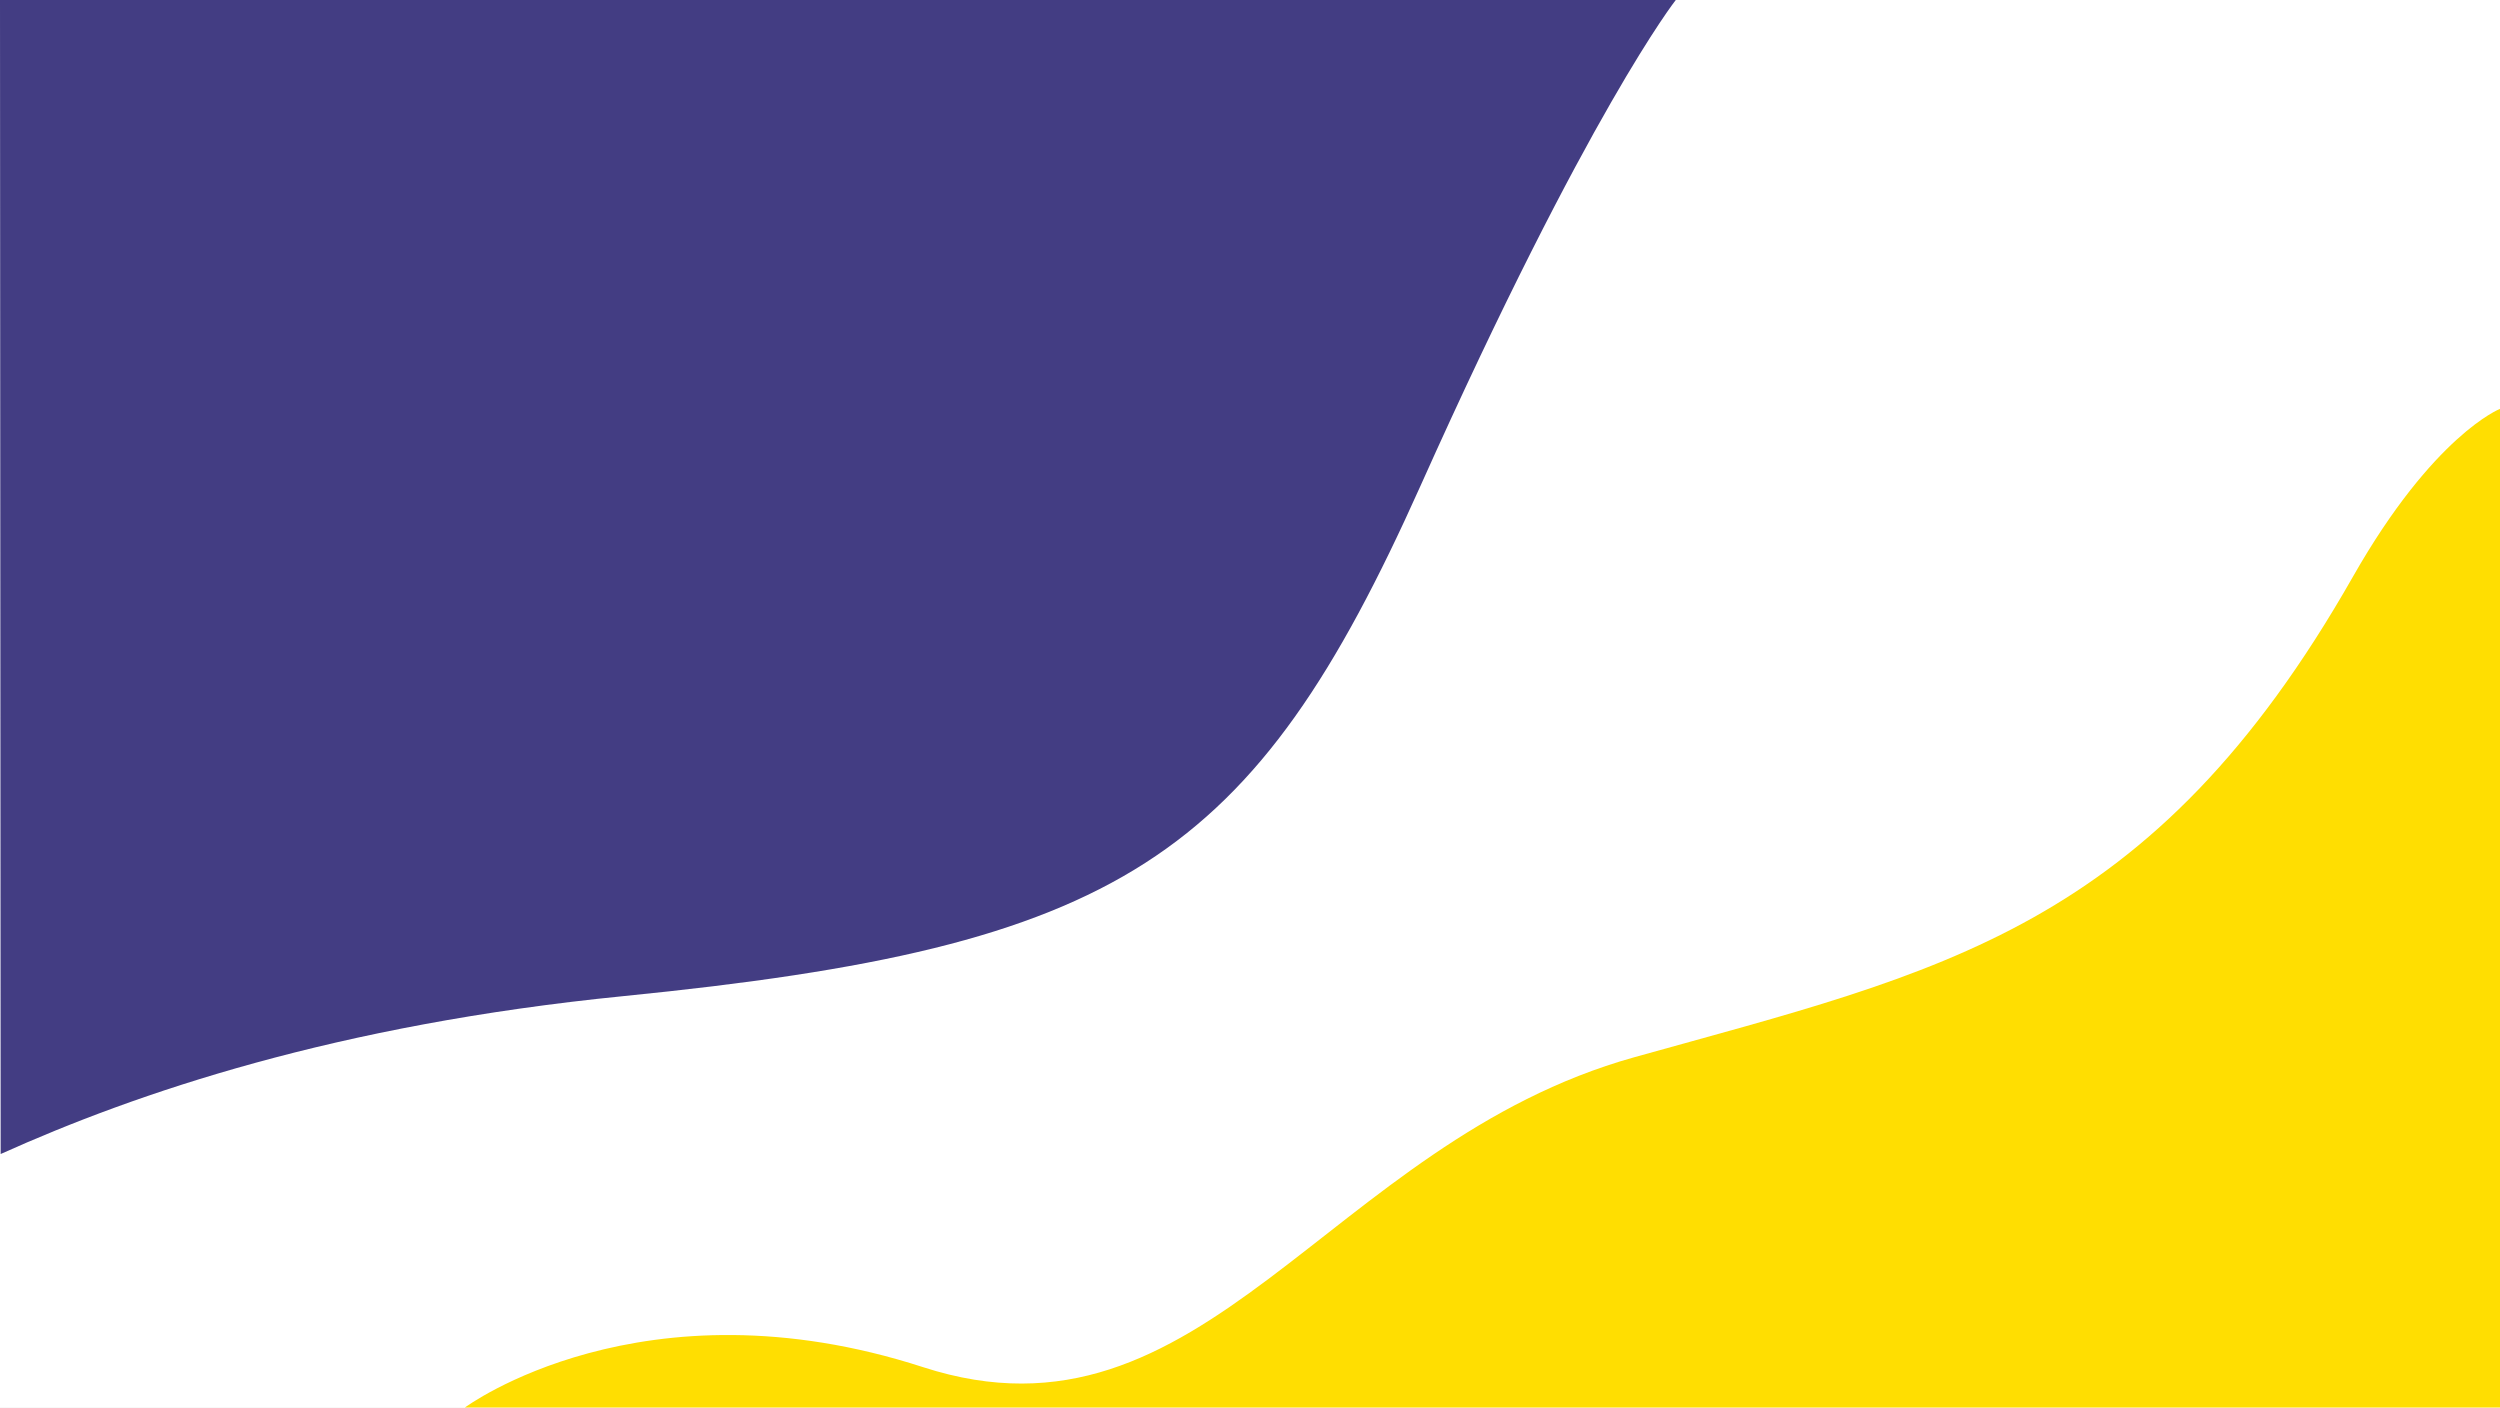
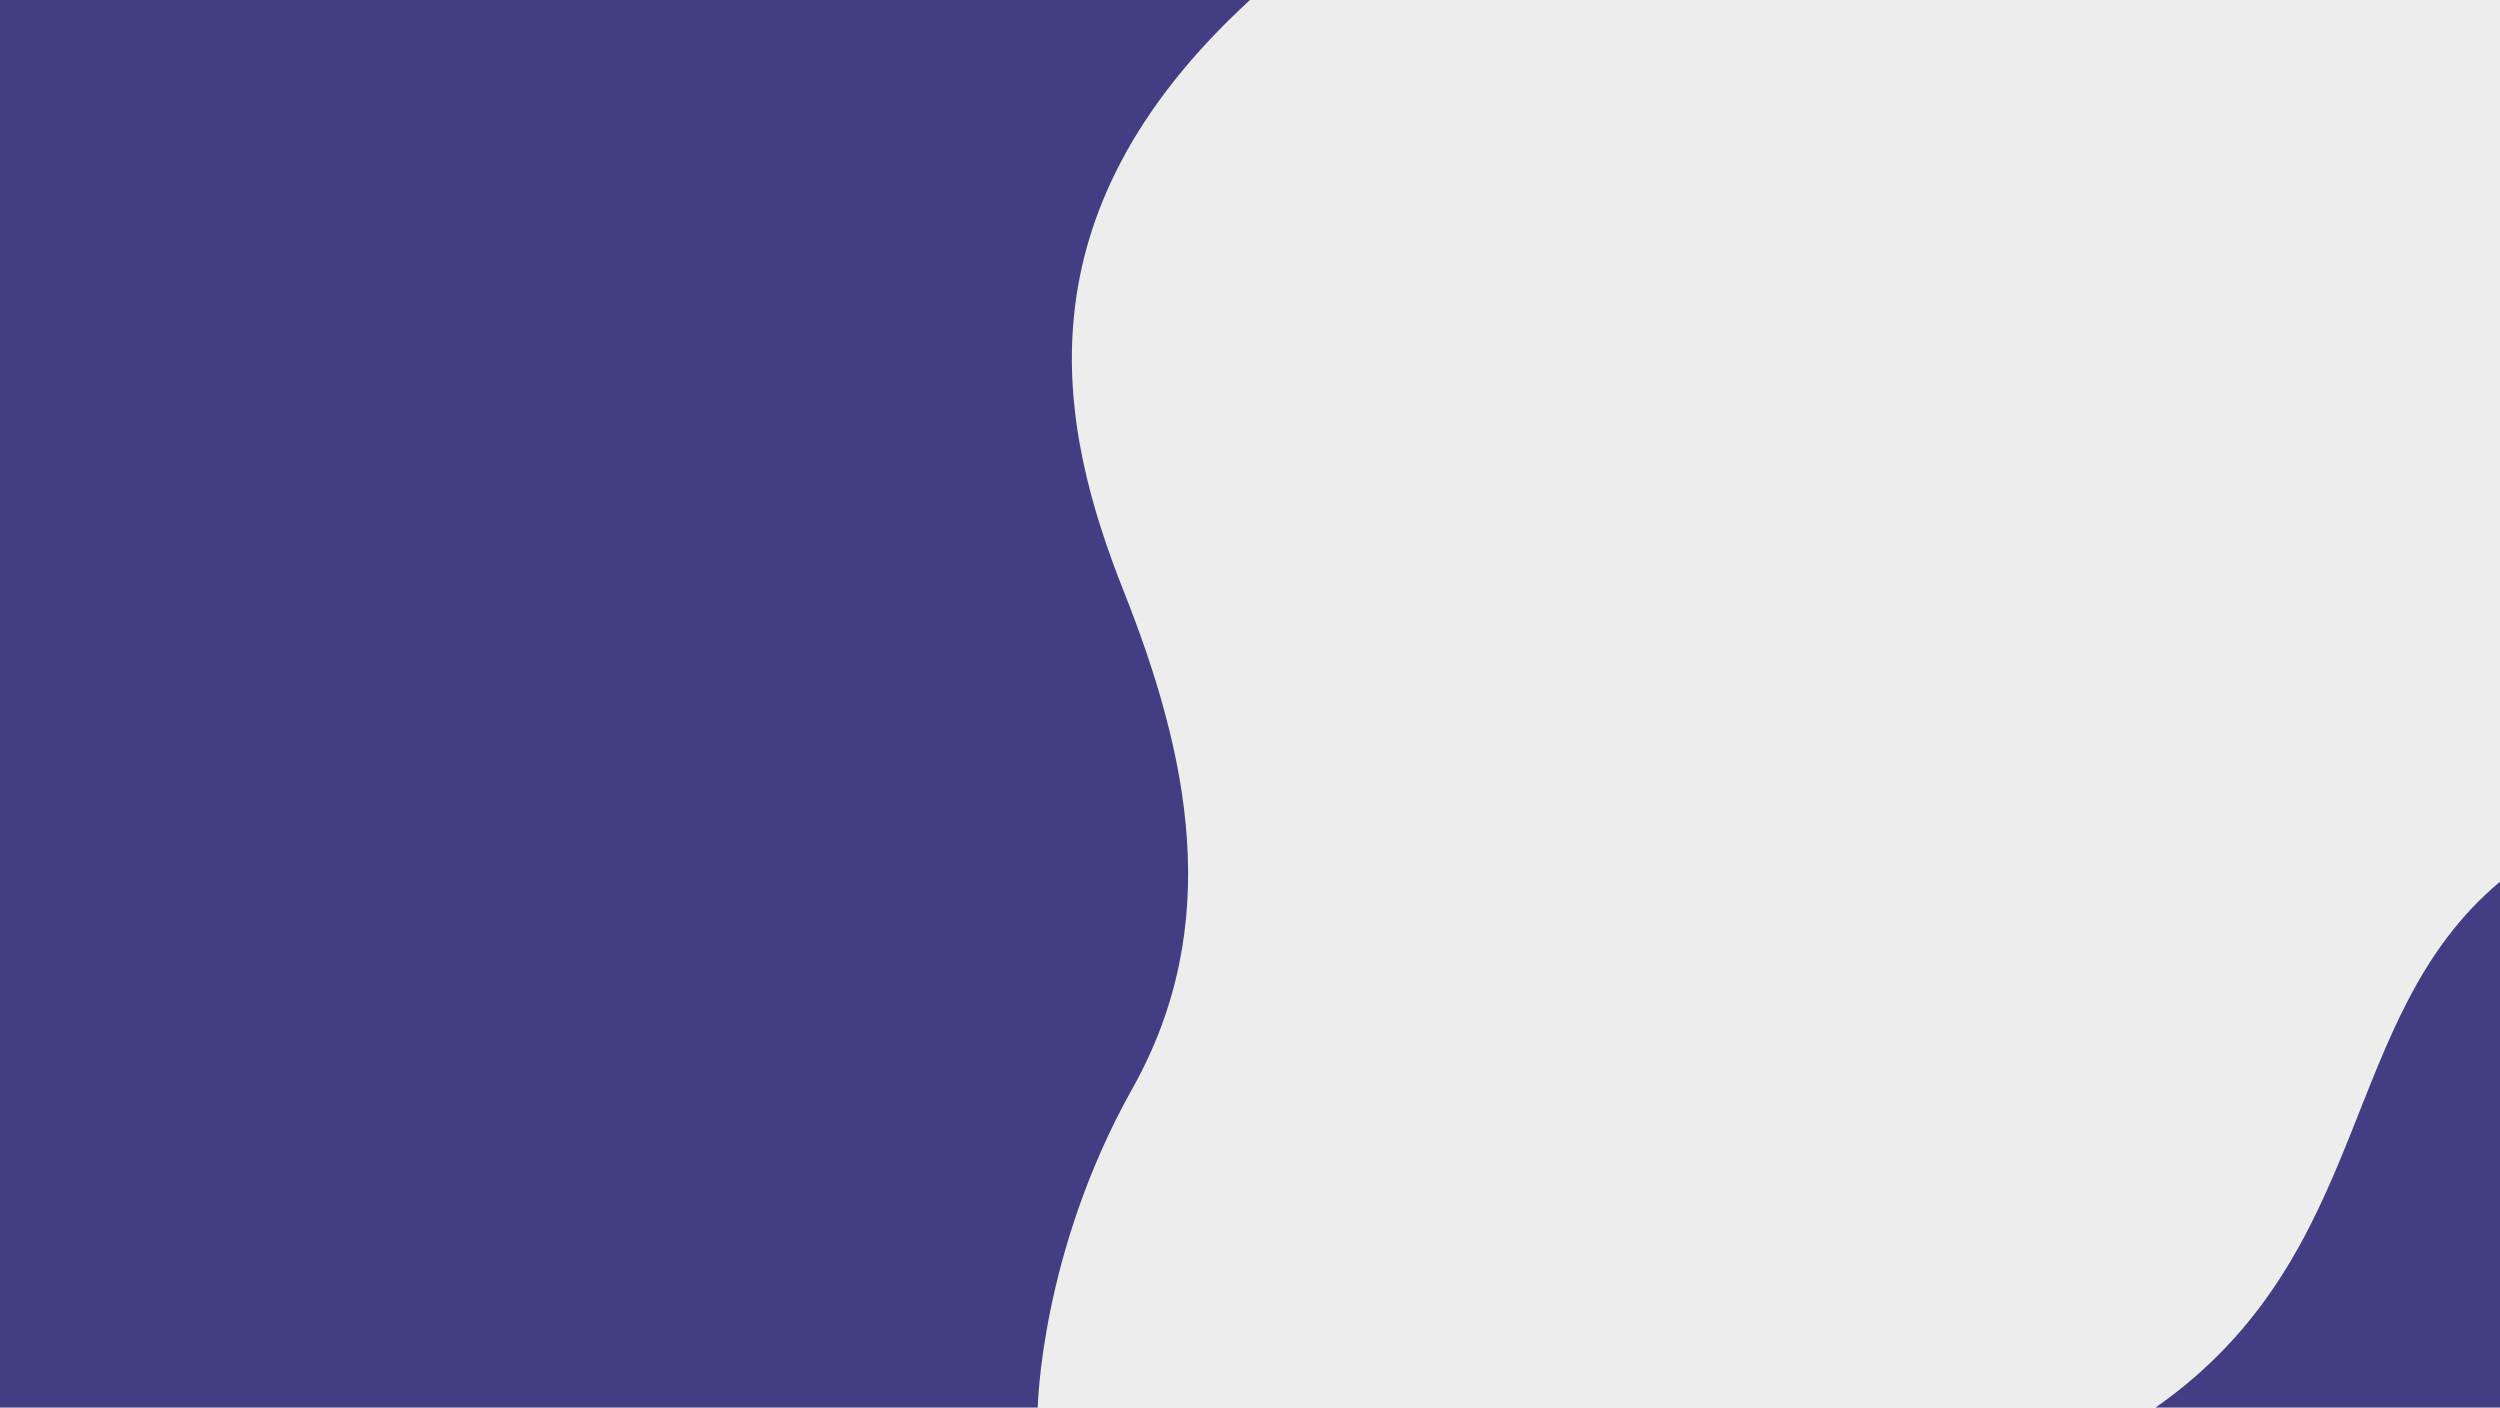
- <svg xmlns="http://www.w3.org/2000/svg" id="Calque_1" data-name="Calque 1" viewBox="0 0 1920 1081">
+ <svg xmlns="http://www.w3.org/2000/svg" viewBox="0 0 1920 1081">
  <defs>
-     <style>.cls-1{fill:#fff;}.cls-2{fill:#433d83;}.cls-3{fill:#ffde01;}</style>
+     <style>.cls-1{fill:#ededed;}.cls-2{fill:#433d83;}</style>
  </defs>
-   <rect class="cls-1" width="1920" height="1081" />
-   <path class="cls-2" d="M.5,885.29C105,838.25,258.25,786,479,764c381-38,483-104,612-392S1287-1,1287-1H0" transform="translate(0 1)" />
-   <path class="cls-3" d="M357,1080s136-101,352-31,310-172,546-238,397.4-97.2,552-369c62-109,113-129,113-129v767Z" transform="translate(0 1)" />
+   <g id="Calque_2" data-name="Calque 2">
+     <g id="Calque_1-2" data-name="Calque 1">
+       <rect class="cls-1" width="1920" height="1081" />
+       <path class="cls-2" d="M960,0C779,166,813,328,863,454s77.37,256.06,6.68,382S797,1081,797,1081H0V0Z" />
+       <path class="cls-2" d="M1920,1081V677.17c-125.16,104.58-96,285.87-264.55,403.83Z" />
+     </g>
+   </g>
</svg>
